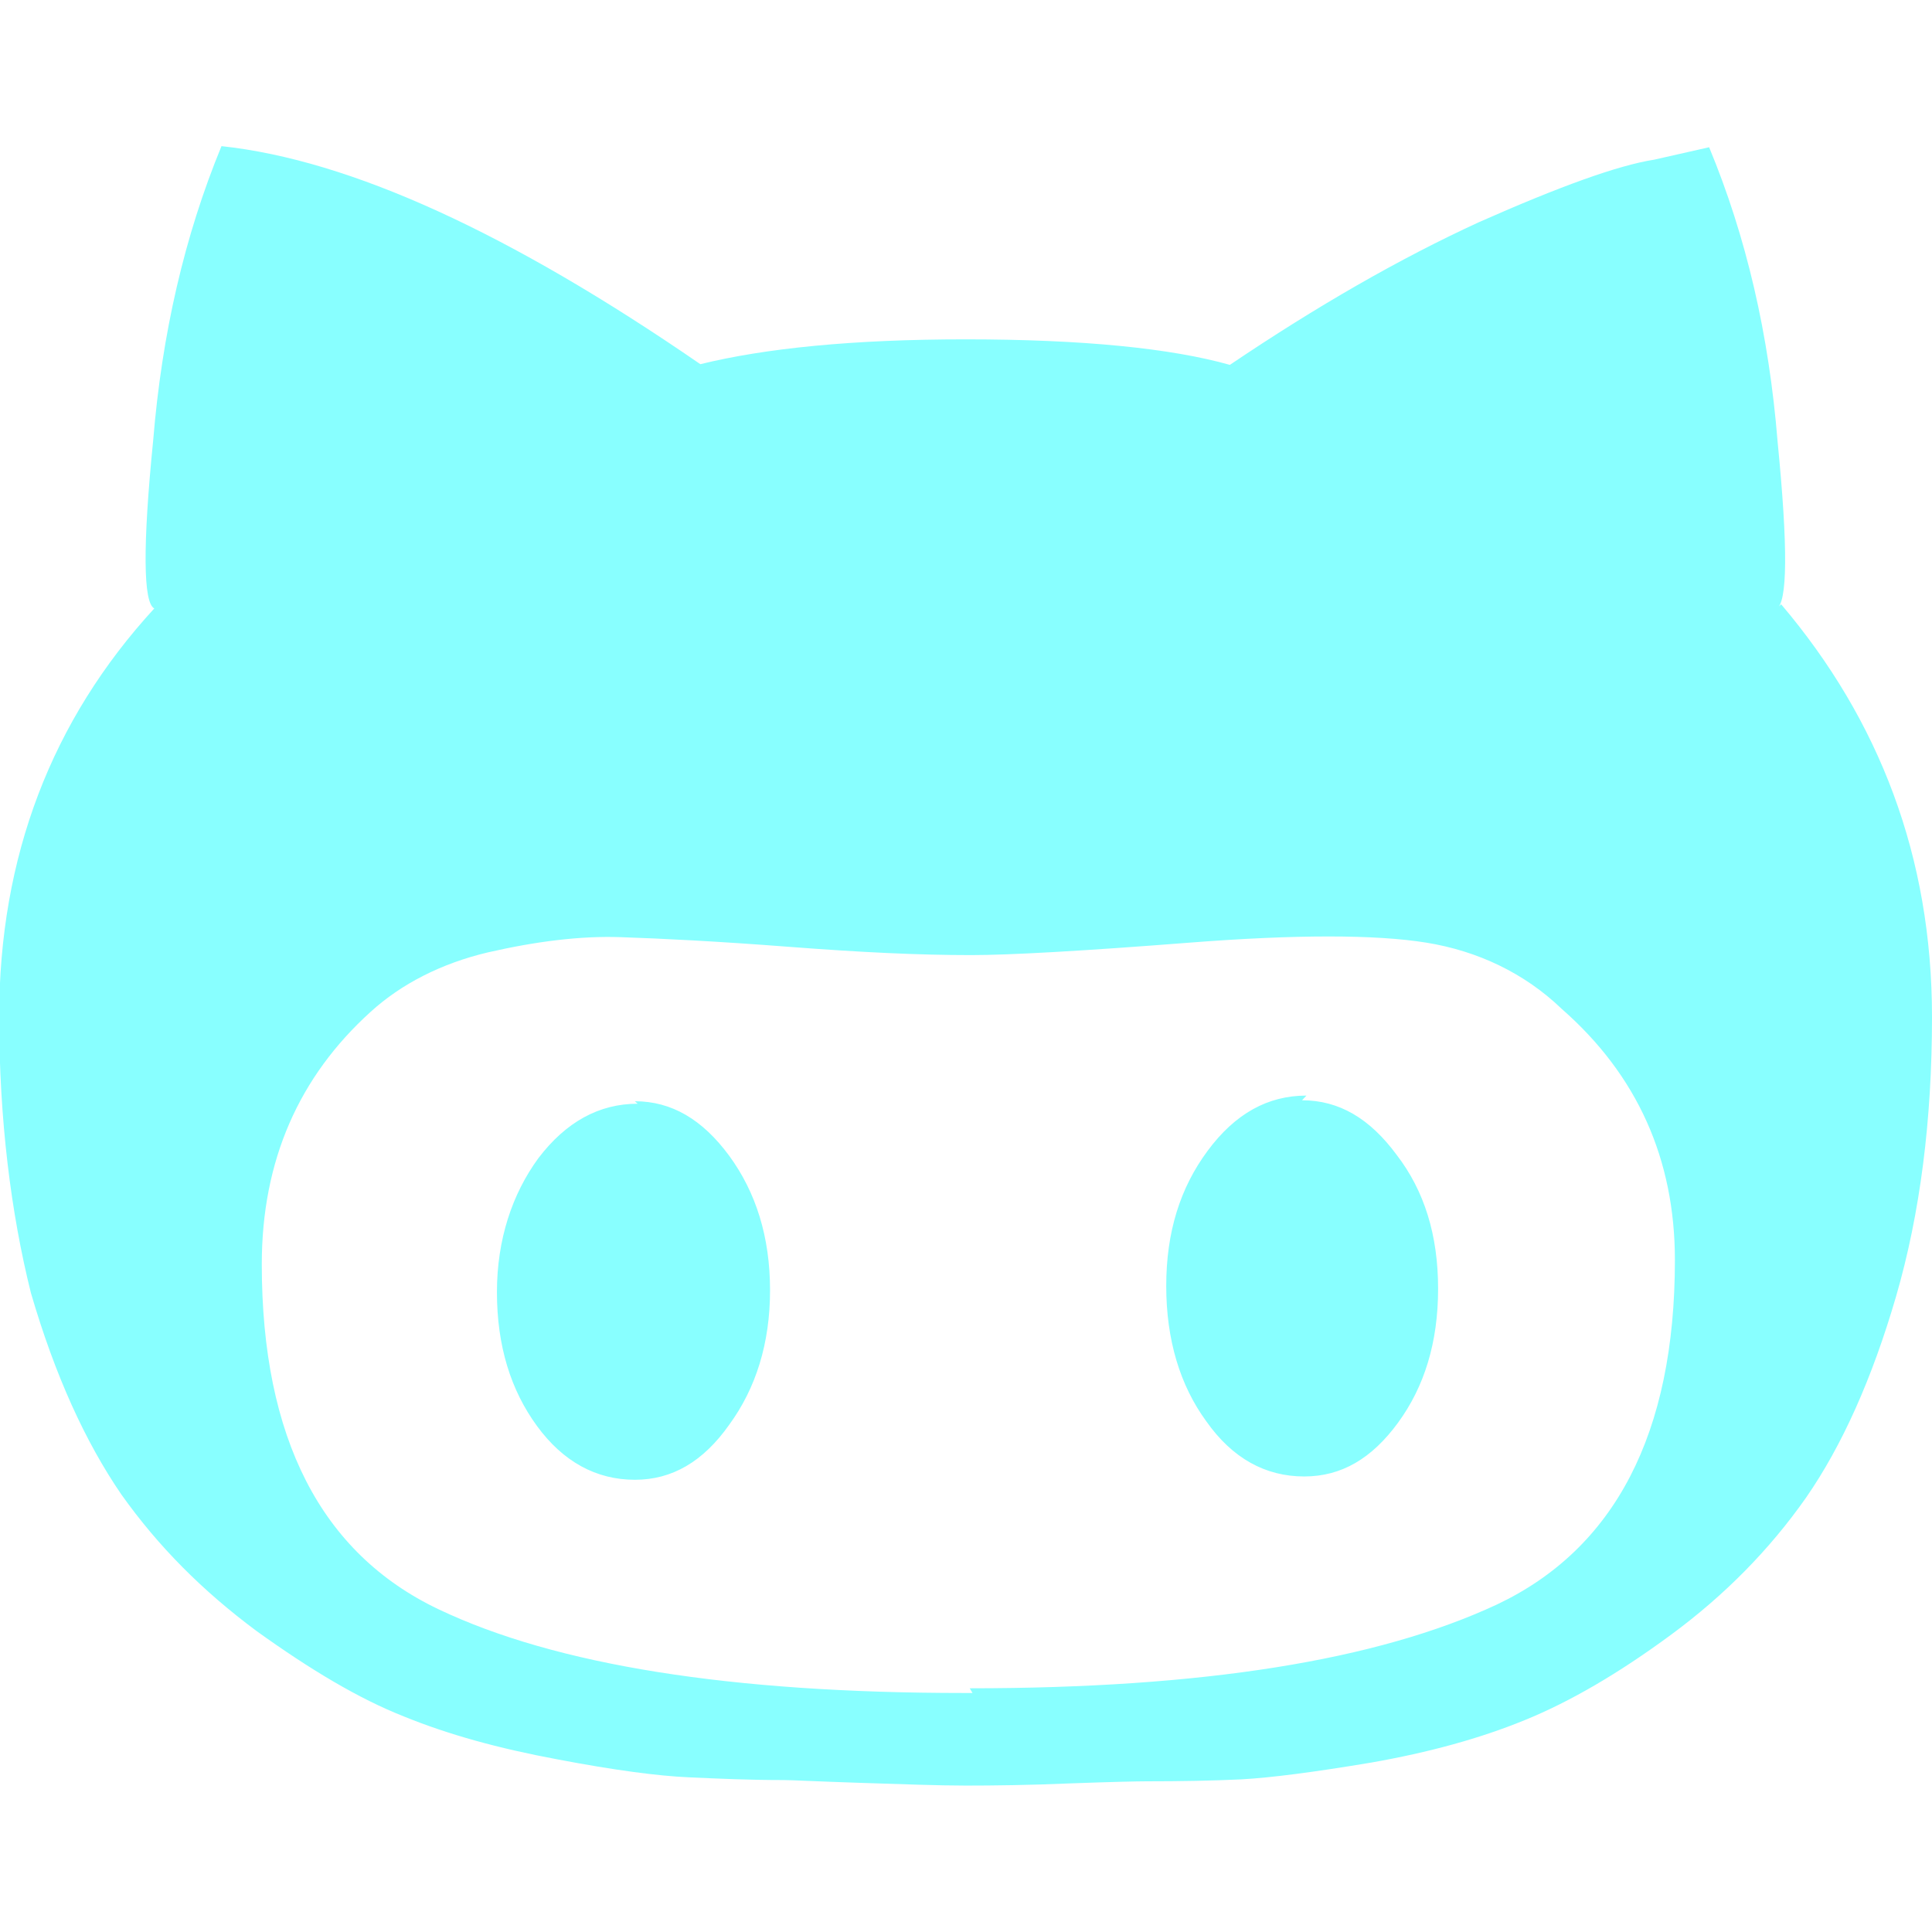
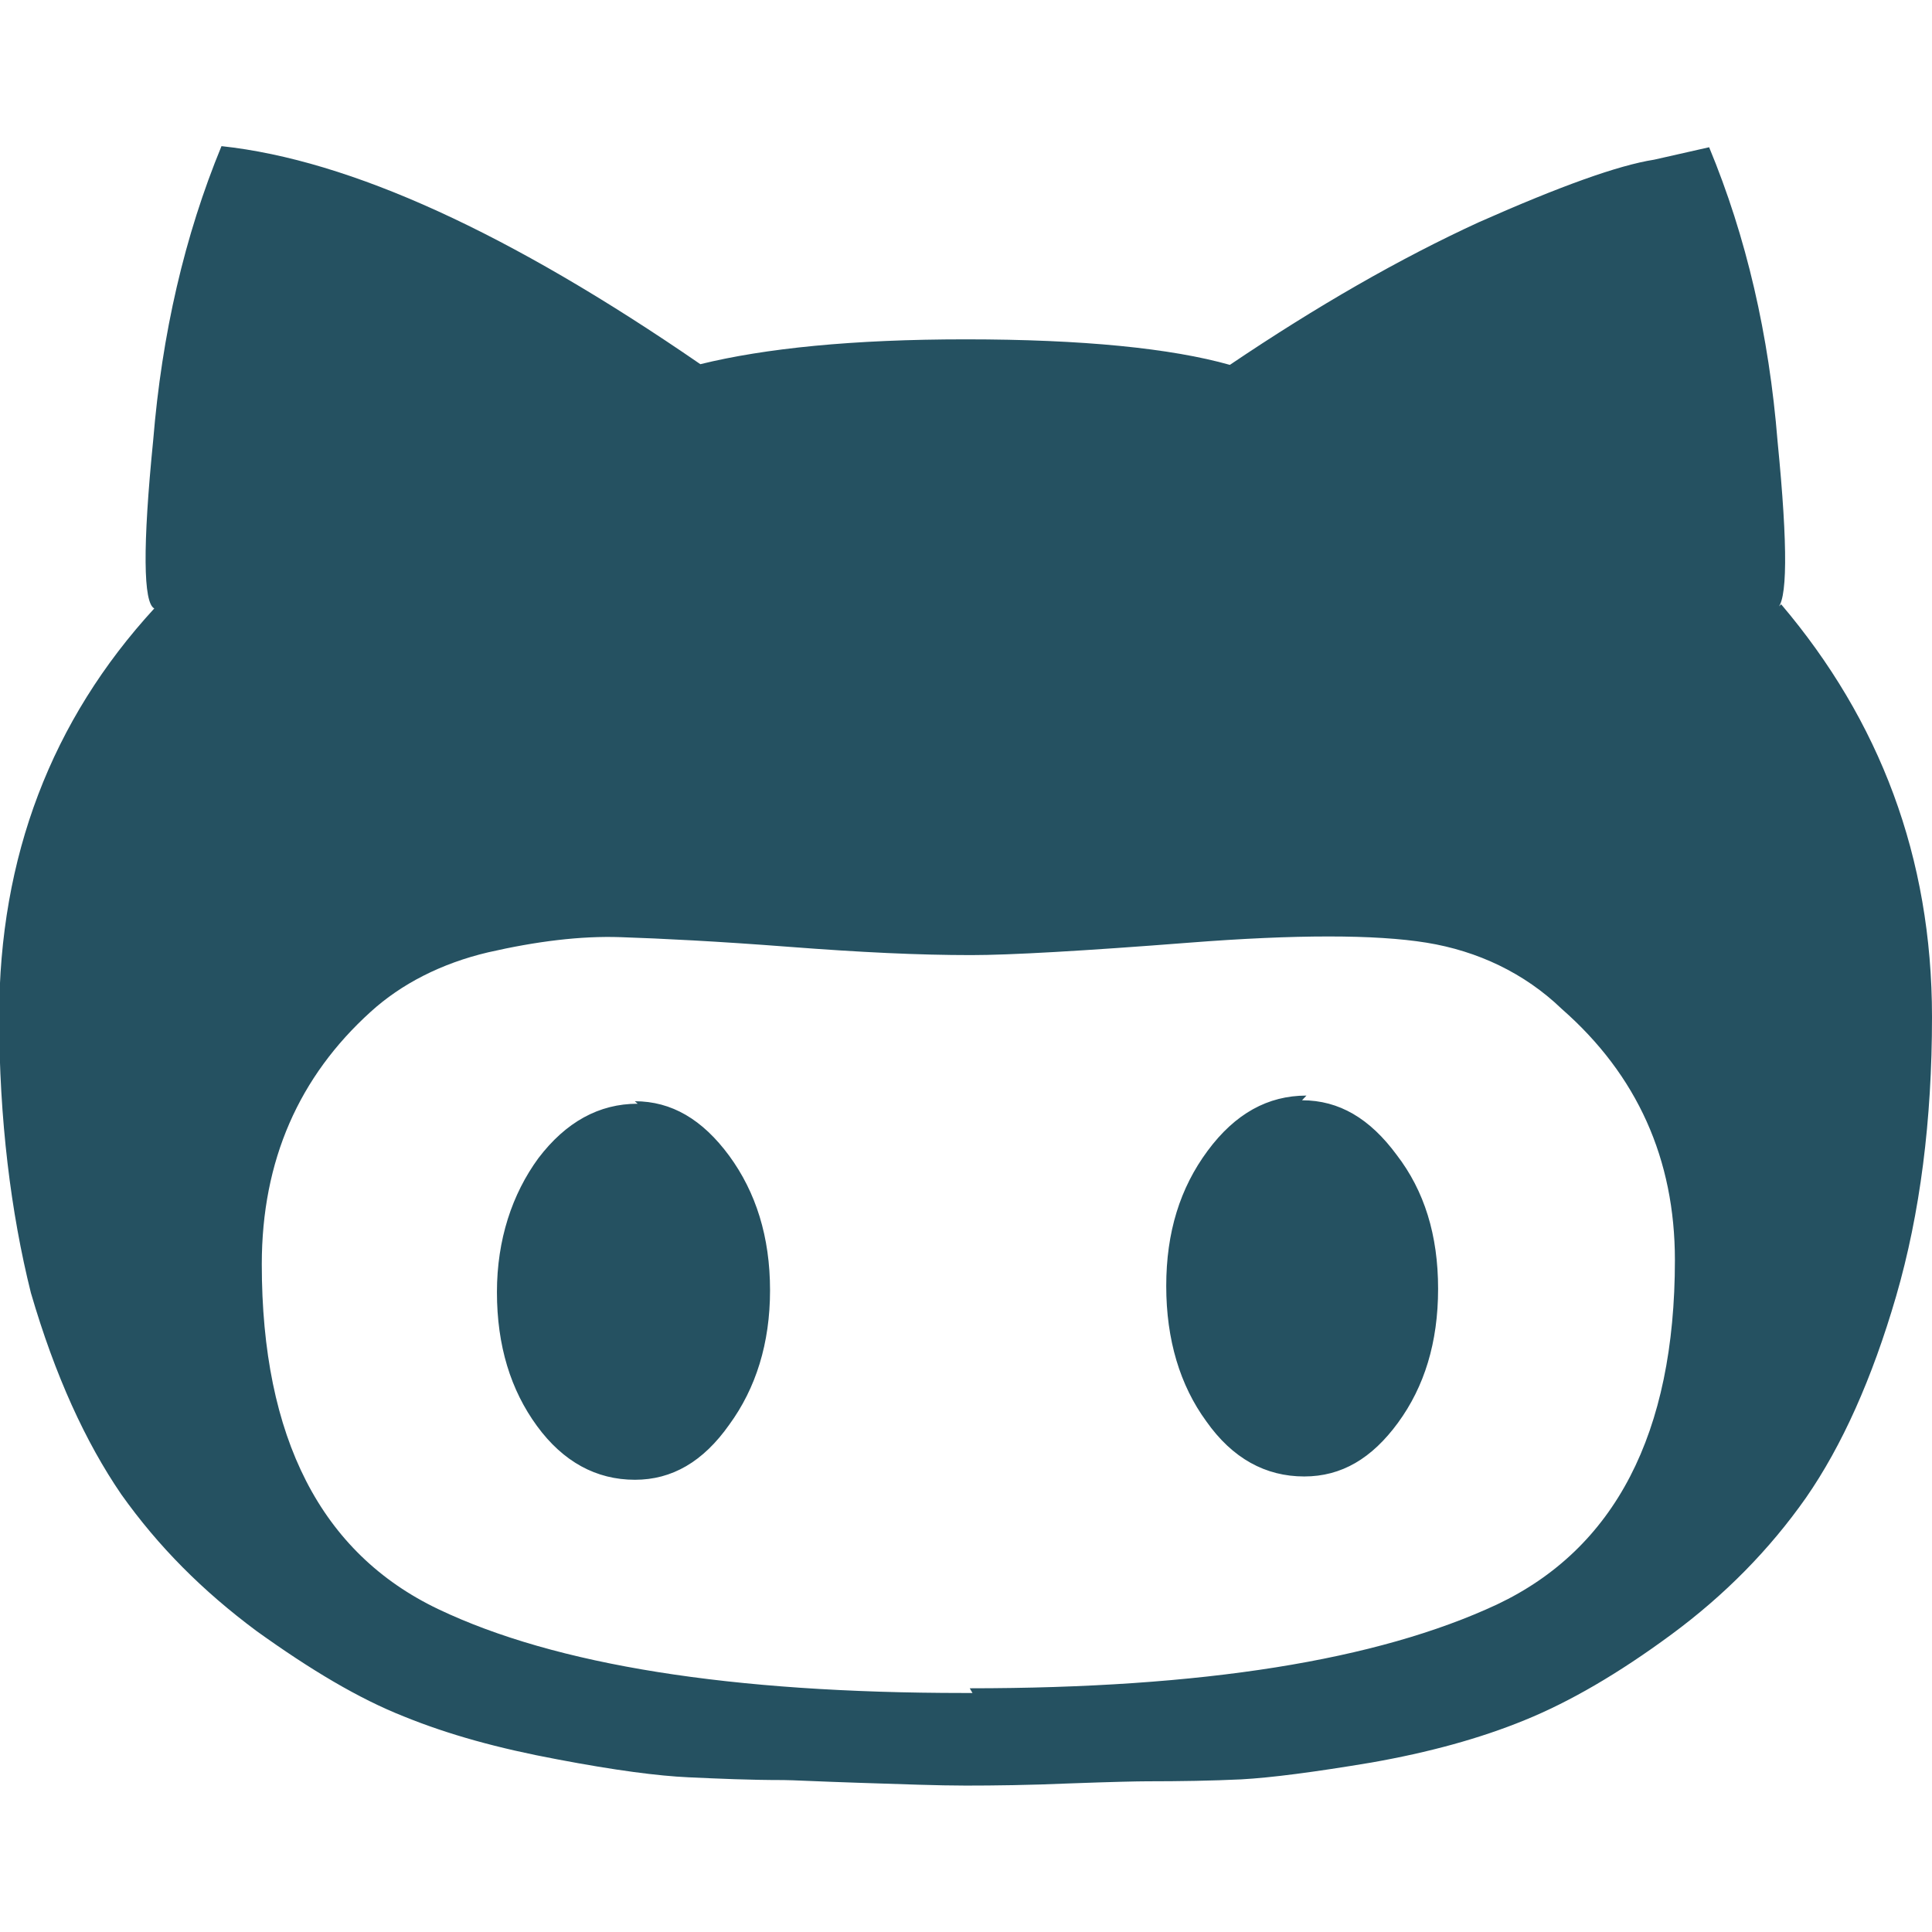
<svg xmlns="http://www.w3.org/2000/svg" viewBox="0 0 14 14">
-   <path fill="#8ff" d="M9.435 7.973c.27 0 .492.133.686.396.2.26.3.58.3.97s-.1.71-.29.97c-.19.26-.41.39-.68.39-.28 0-.52-.13-.71-.4-.19-.26-.29-.59-.29-.98s.1-.71.3-.98.437-.4.716-.4m3.44-3.56C13.62 5.22 14 6.21 14 7.37c0 .748-.086 1.423-.26 2.023-.174.598-.393 1.085-.653 1.46-.264.376-.588.705-.974.99-.386.285-.74.49-1.065.622-.325.133-.695.234-1.11.307-.418.07-.727.11-.944.122-.213.01-.438.014-.685.014-.06 0-.25.004-.55.015-.3.013-.56.016-.76.016s-.46-.01-.77-.02-.49-.02-.55-.02c-.25 0-.47-.01-.69-.02-.22-.01-.53-.05-.95-.13-.43-.08-.79-.18-1.11-.31-.33-.13-.68-.34-1.07-.62-.39-.29-.71-.61-.98-.99-.26-.38-.48-.86-.655-1.46-.145-.58-.23-1.26-.23-2 0-1.16.38-2.15 1.124-2.96-.08-.04-.085-.448-.008-1.218.063-.77.227-1.482.495-2.132.934.1 2.09.63 3.47 1.58.468-.115 1.102-.18 1.922-.18.85 0 1.49.065 1.915.185.63-.425 1.23-.77 1.805-1.034.587-.26 1.008-.412 1.27-.453l.398-.09c.27.65.434 1.36.496 2.132.076.77.073 1.174-.01 1.215m-5.844 7.82c1.686 0 2.952-.202 3.82-.607.854-.404 1.29-1.238 1.29-2.496 0-.73-.272-1.34-.82-1.82-.27-.26-.61-.42-.98-.48s-.95-.06-1.72 0-1.3.09-1.58.09c-.38 0-.8-.02-1.32-.06-.52-.04-.92-.06-1.22-.07-.29-.01-.61.03-.96.11-.34.08-.63.23-.85.43-.52.47-.79 1.078-.79 1.83 0 1.26.43 2.095 1.28 2.5.85.405 2.12.607 3.81.607h.06M4.6 7.98c.267 0 .49.132.684.395.194.265.296.588.296.975 0 .385-.103.71-.295.973-.19.27-.416.4-.684.4-.28 0-.52-.13-.71-.39-.19-.26-.29-.58-.29-.97 0-.38.11-.71.3-.97.2-.263.44-.395.72-.395" />
+   <path fill="#255161" d="M9.435 7.973c.27 0 .492.133.686.396.2.26.3.58.3.97s-.1.71-.29.97c-.19.26-.41.39-.68.39-.28 0-.52-.13-.71-.4-.19-.26-.29-.59-.29-.98s.1-.71.3-.98.437-.4.716-.4m3.44-3.56C13.62 5.22 14 6.21 14 7.37c0 .748-.086 1.423-.26 2.023-.174.598-.393 1.085-.653 1.46-.264.376-.588.705-.974.99-.386.285-.74.49-1.065.622-.325.133-.695.234-1.11.307-.418.07-.727.11-.944.122-.213.01-.438.014-.685.014-.06 0-.25.004-.55.015-.3.013-.56.016-.76.016s-.46-.01-.77-.02-.49-.02-.55-.02c-.25 0-.47-.01-.69-.02-.22-.01-.53-.05-.95-.13-.43-.08-.79-.18-1.11-.31-.33-.13-.68-.34-1.07-.62-.39-.29-.71-.61-.98-.99-.26-.38-.48-.86-.655-1.46-.145-.58-.23-1.26-.23-2 0-1.16.38-2.15 1.124-2.96-.08-.04-.085-.448-.008-1.218.063-.77.227-1.482.495-2.132.934.1 2.09.63 3.47 1.58.468-.115 1.102-.18 1.922-.18.85 0 1.49.065 1.915.185.63-.425 1.23-.77 1.805-1.034.587-.26 1.008-.412 1.27-.453l.398-.09c.27.65.434 1.36.496 2.132.076.77.073 1.174-.01 1.215m-5.844 7.82c1.686 0 2.952-.202 3.82-.607.854-.404 1.29-1.238 1.29-2.496 0-.73-.272-1.34-.82-1.82-.27-.26-.61-.42-.98-.48s-.95-.06-1.72 0-1.3.09-1.58.09c-.38 0-.8-.02-1.32-.06-.52-.04-.92-.06-1.22-.07-.29-.01-.61.03-.96.11-.34.08-.63.23-.85.43-.52.47-.79 1.078-.79 1.83 0 1.26.43 2.095 1.28 2.5.85.405 2.12.607 3.81.607h.06M4.6 7.98c.267 0 .49.132.684.395.194.265.296.588.296.975 0 .385-.103.71-.295.973-.19.27-.416.4-.684.4-.28 0-.52-.13-.71-.39-.19-.26-.29-.58-.29-.97 0-.38.11-.71.3-.97.2-.263.44-.395.72-.395" />
</svg>
